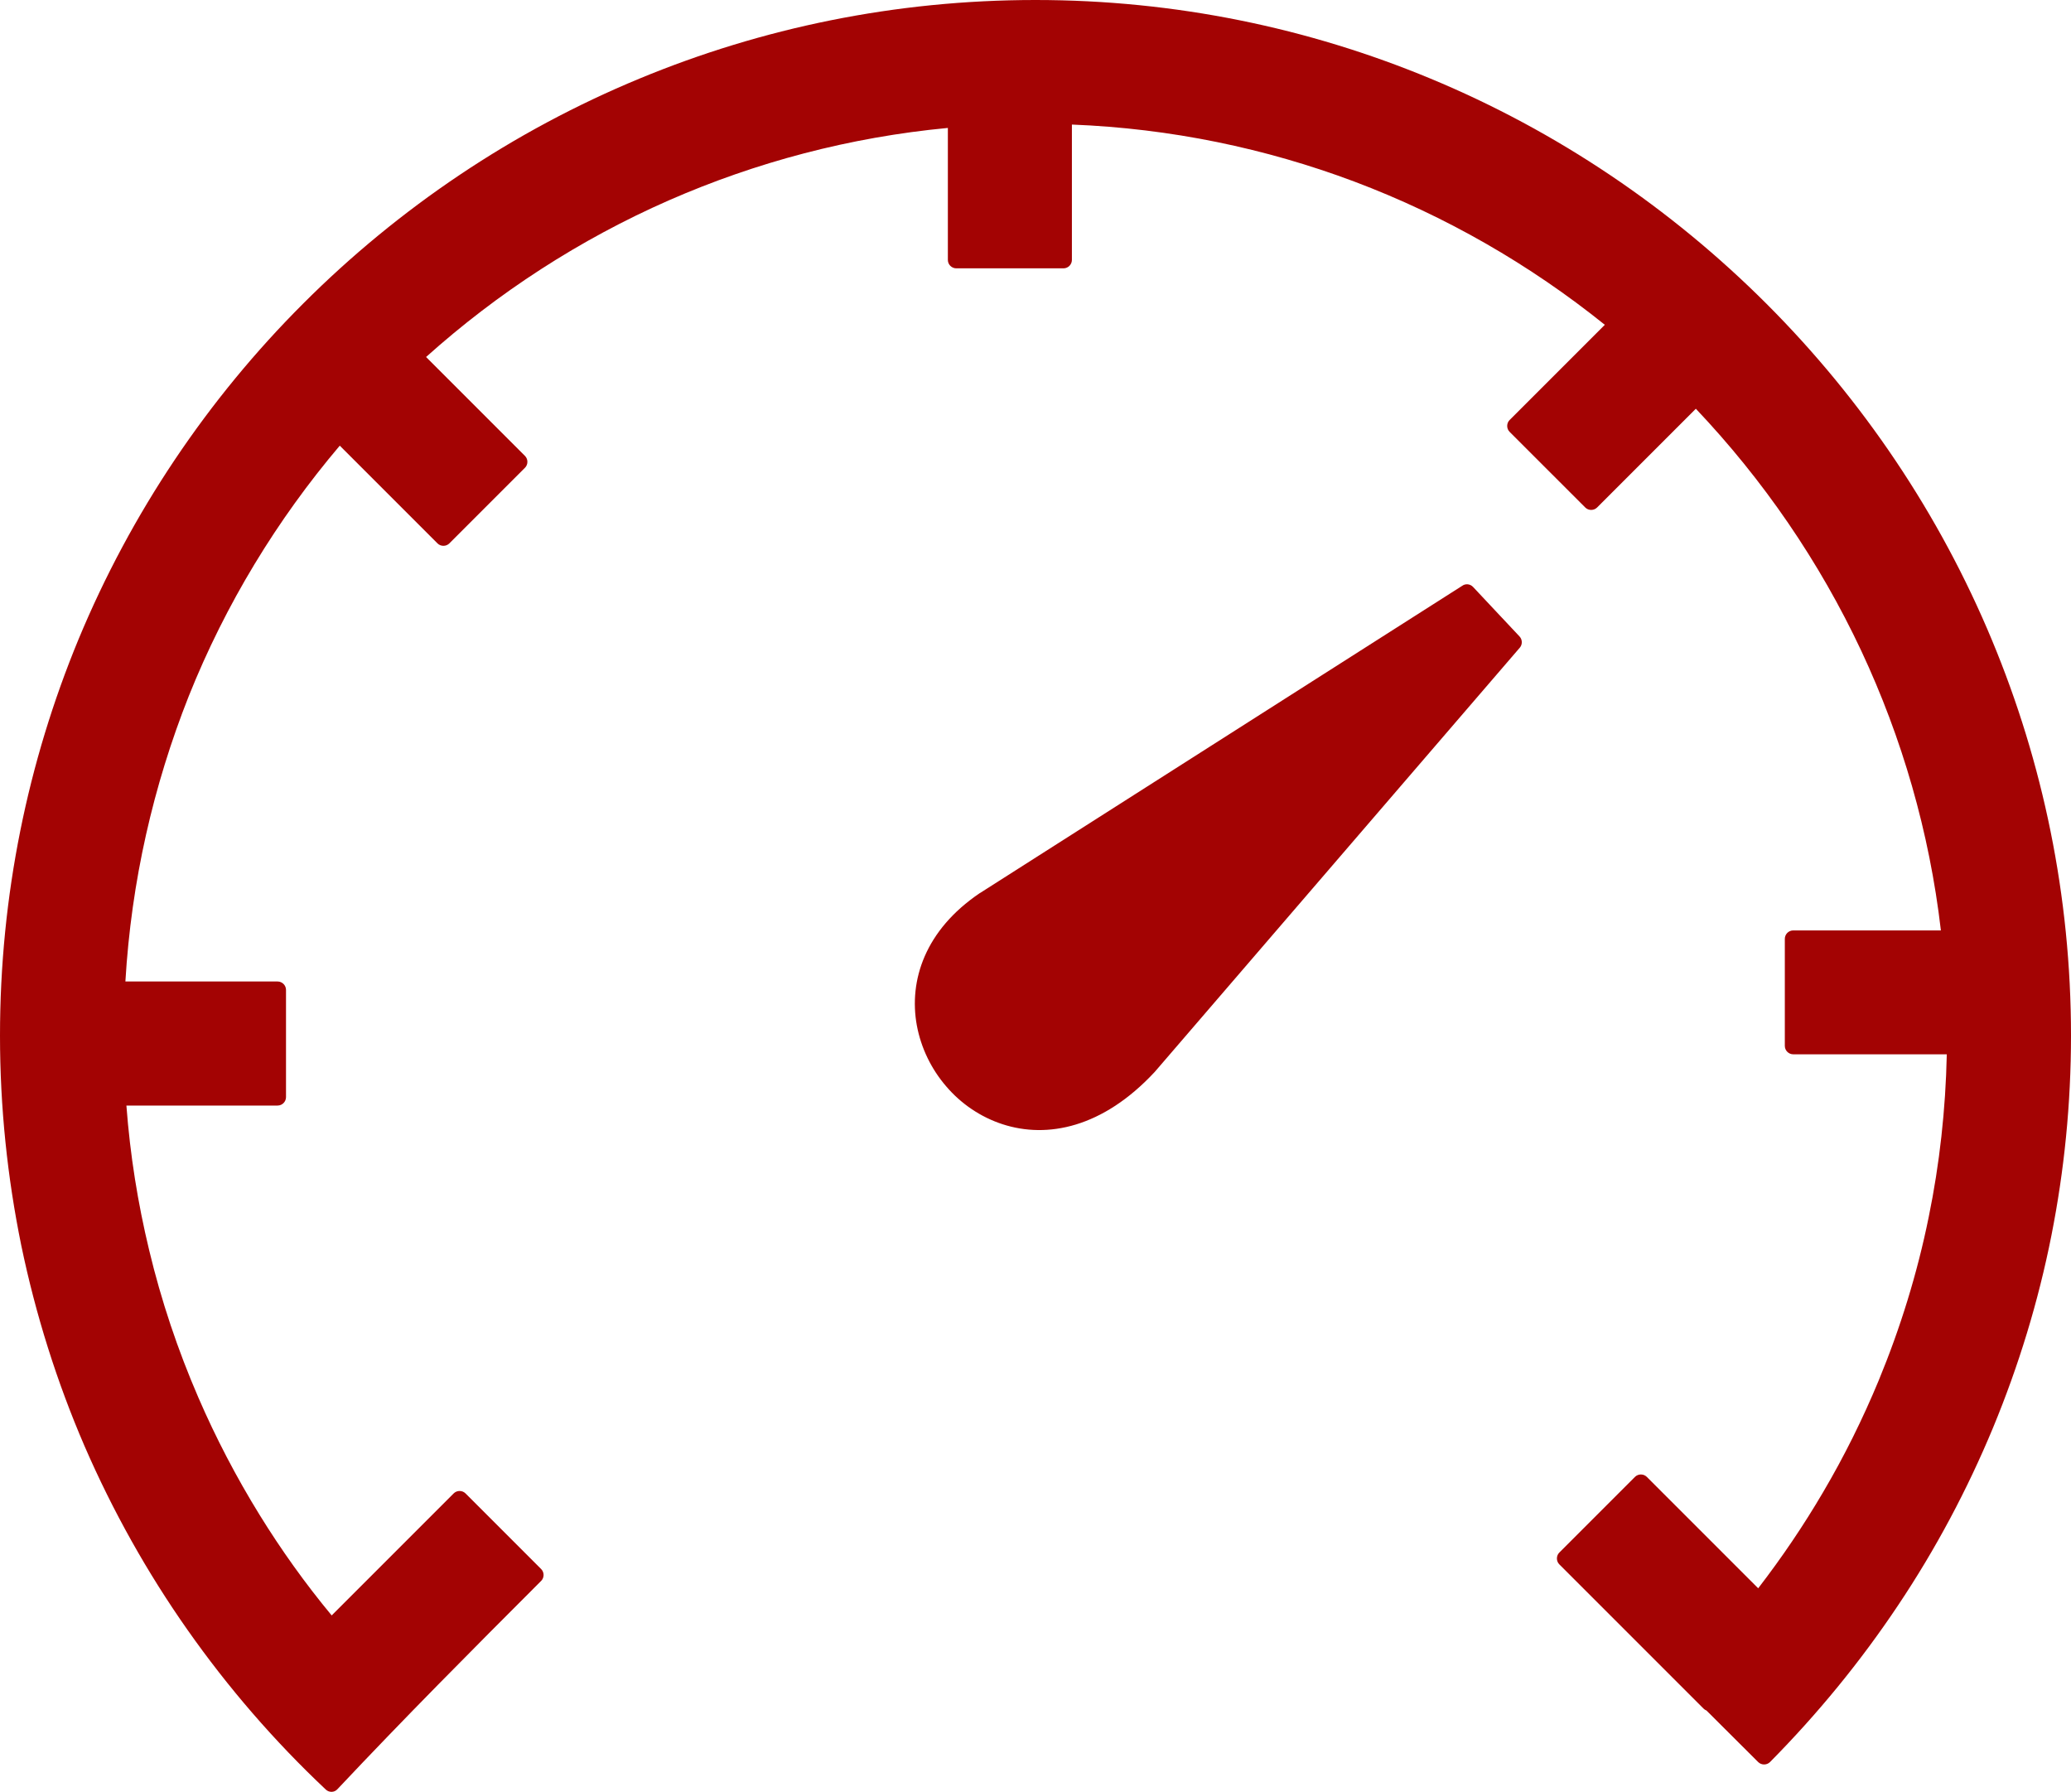
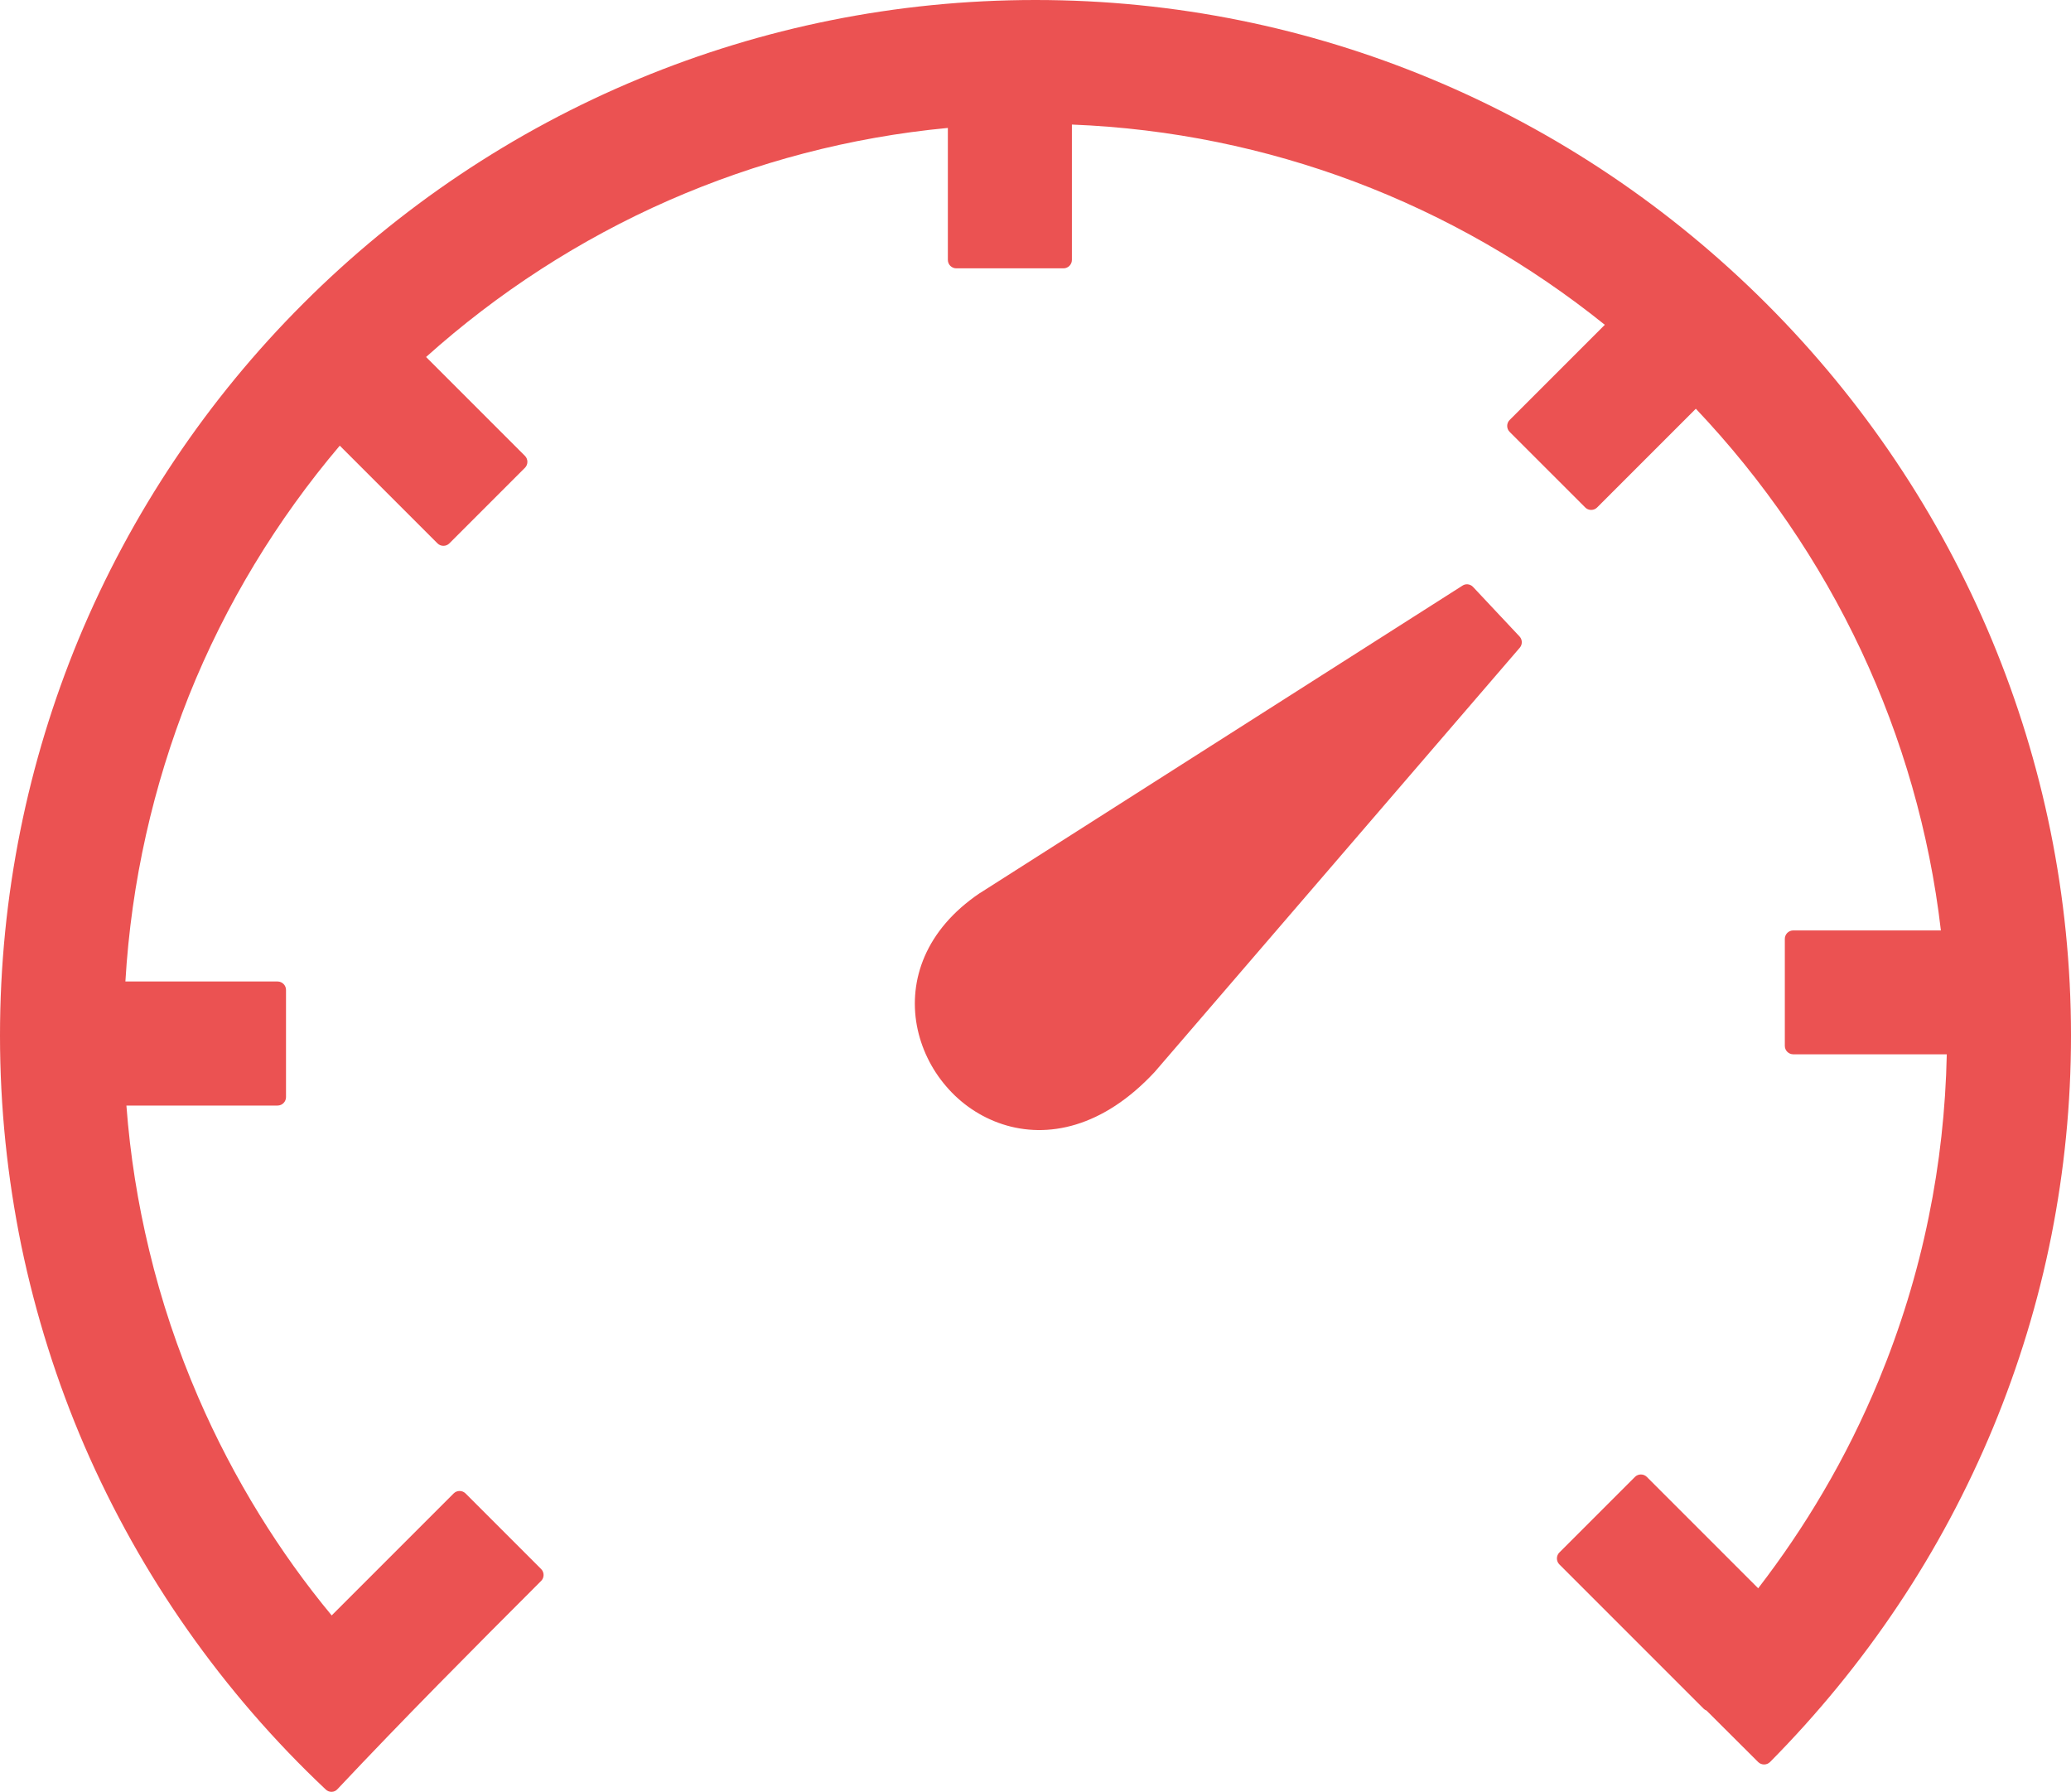
<svg xmlns="http://www.w3.org/2000/svg" version="1.1" id="Layer_1" x="0px" y="0px" viewBox="0 0 122.88 106.3" style="enable-background:new 0 0 122.88 106.3" xml:space="preserve">
  <g>
-     <path fill="#a30303" d="M58.15,52.98l28.6-18.22c0.2-0.15,0.48-0.12,0.65,0.06l2.76,2.94c0.17,0.18,0.18,0.47,0.02,0.66L68.51,63.6 c-3.08,3.31-6.37,3.96-9.02,3.1c-1.32-0.43-2.47-1.22-3.35-2.25c-0.88-1.02-1.49-2.27-1.74-3.61c-0.49-2.67,0.49-5.66,3.73-7.85 L58.15,52.98L58.15,52.98z M19.33,106.17c-3.05-2.87-5.8-6.05-8.21-9.48c-2.39-3.4-4.44-7.06-6.11-10.91 C3.38,82,2.12,78.02,1.26,73.88C0.44,69.86,0,65.7,0,61.44c0-8.32,1.66-16.25,4.65-23.49C7.77,30.43,12.33,23.66,18,18 c5.66-5.66,12.43-10.23,19.95-13.34C45.19,1.66,53.12,0,61.44,0c8.3,0,16.21,1.66,23.43,4.66c7.52,3.12,14.28,7.7,19.95,13.37 c5.68,5.68,10.26,12.46,13.38,19.97c3.01,7.24,4.68,15.16,4.68,23.44c0,4.05-0.4,8.01-1.16,11.85c-0.78,3.94-1.95,7.75-3.46,11.4 c-1.54,3.71-3.43,7.25-5.64,10.55c-2.23,3.34-4.78,6.45-7.6,9.3c-0.19,0.19-0.51,0.19-0.7,0l-3.07-3.06 c-0.06-0.02-0.12-0.06-0.17-0.11l-8.56-8.56c-0.19-0.19-0.19-0.51,0-0.7l4.49-4.49c0.19-0.19,0.51-0.19,0.7,0l6.61,6.61 c1.4-1.82,2.69-3.72,3.85-5.7c1.25-2.12,2.35-4.34,3.3-6.63c1.28-3.1,2.29-6.35,2.97-9.71c0.64-3.12,1-6.35,1.07-9.64h-9.11 c-0.27,0-0.5-0.22-0.5-0.5V55.7c0-0.27,0.22-0.5,0.5-0.5h8.76c-0.68-5.85-2.31-11.43-4.72-16.58c-2.49-5.31-5.82-10.15-9.82-14.37 l-5.86,5.86c-0.19,0.19-0.51,0.19-0.7,0l-4.49-4.49c-0.19-0.19-0.19-0.51,0-0.7l5.65-5.65c-4.44-3.57-9.45-6.46-14.87-8.5 C75.1,8.8,69.47,7.62,63.6,7.39v8.03c0,0.27-0.22,0.5-0.5,0.5h-6.36c-0.27,0-0.5-0.22-0.5-0.5V7.59 c-5.83,0.55-11.4,2.04-16.54,4.29c-5.31,2.33-10.17,5.49-14.42,9.3l5.87,5.87c0.19,0.19,0.19,0.51,0,0.7l-4.49,4.49 c-0.19,0.19-0.51,0.19-0.7,0l-5.8-5.8c-3.73,4.4-6.78,9.41-8.96,14.86C9.1,46.6,7.79,52.29,7.44,58.23h9.03 c0.27,0,0.5,0.22,0.5,0.5v6.36c0,0.27-0.22,0.5-0.5,0.5H7.5c0.22,2.94,0.68,5.8,1.35,8.58c0.72,3.01,1.7,5.92,2.91,8.72 c1.05,2.43,2.27,4.76,3.64,6.98c1.29,2.09,2.72,4.09,4.28,5.97l7.24-7.24c0.19-0.19,0.51-0.19,0.7,0l4.49,4.49 c0.19,0.19,0.19,0.51,0,0.7c-4.14,4.14-8.09,8.11-12.09,12.36C19.84,106.35,19.53,106.36,19.33,106.17L19.33,106.17z" />
+     <path fill="#eb5252" d="M58.15,52.98l28.6-18.22c0.2-0.15,0.48-0.12,0.65,0.06l2.76,2.94c0.17,0.18,0.18,0.47,0.02,0.66L68.51,63.6 c-3.08,3.31-6.37,3.96-9.02,3.1c-1.32-0.43-2.47-1.22-3.35-2.25c-0.88-1.02-1.49-2.27-1.74-3.61c-0.49-2.67,0.49-5.66,3.73-7.85 L58.15,52.98L58.15,52.98z M19.33,106.17c-3.05-2.87-5.8-6.05-8.21-9.48c-2.39-3.4-4.44-7.06-6.11-10.91 C3.38,82,2.12,78.02,1.26,73.88C0.44,69.86,0,65.7,0,61.44c0-8.32,1.66-16.25,4.65-23.49C7.77,30.43,12.33,23.66,18,18 c5.66-5.66,12.43-10.23,19.95-13.34C45.19,1.66,53.12,0,61.44,0c8.3,0,16.21,1.66,23.43,4.66c7.52,3.12,14.28,7.7,19.95,13.37 c5.68,5.68,10.26,12.46,13.38,19.97c3.01,7.24,4.68,15.16,4.68,23.44c0,4.05-0.4,8.01-1.16,11.85c-0.78,3.94-1.95,7.75-3.46,11.4 c-1.54,3.71-3.43,7.25-5.64,10.55c-2.23,3.34-4.78,6.45-7.6,9.3c-0.19,0.19-0.51,0.19-0.7,0l-3.07-3.06 c-0.06-0.02-0.12-0.06-0.17-0.11l-8.56-8.56c-0.19-0.19-0.19-0.51,0-0.7l4.49-4.49c0.19-0.19,0.51-0.19,0.7,0l6.61,6.61 c1.4-1.82,2.69-3.72,3.85-5.7c1.25-2.12,2.35-4.34,3.3-6.63c1.28-3.1,2.29-6.35,2.97-9.71c0.64-3.12,1-6.35,1.07-9.64h-9.11 c-0.27,0-0.5-0.22-0.5-0.5V55.7c0-0.27,0.22-0.5,0.5-0.5h8.76c-0.68-5.85-2.31-11.43-4.72-16.58c-2.49-5.31-5.82-10.15-9.82-14.37 l-5.86,5.86c-0.19,0.19-0.51,0.19-0.7,0l-4.49-4.49c-0.19-0.19-0.19-0.51,0-0.7l5.65-5.65c-4.44-3.57-9.45-6.46-14.87-8.5 C75.1,8.8,69.47,7.62,63.6,7.39v8.03c0,0.27-0.22,0.5-0.5,0.5h-6.36c-0.27,0-0.5-0.22-0.5-0.5V7.59 c-5.83,0.55-11.4,2.04-16.54,4.29c-5.31,2.33-10.17,5.49-14.42,9.3l5.87,5.87c0.19,0.19,0.19,0.51,0,0.7l-4.49,4.49 c-0.19,0.19-0.51,0.19-0.7,0l-5.8-5.8c-3.73,4.4-6.78,9.41-8.96,14.86C9.1,46.6,7.79,52.29,7.44,58.23h9.03 c0.27,0,0.5,0.22,0.5,0.5v6.36c0,0.27-0.22,0.5-0.5,0.5H7.5c0.22,2.94,0.68,5.8,1.35,8.58c0.72,3.01,1.7,5.92,2.91,8.72 c1.05,2.43,2.27,4.76,3.64,6.98c1.29,2.09,2.72,4.09,4.28,5.97l7.24-7.24c0.19-0.19,0.51-0.19,0.7,0l4.49,4.49 c0.19,0.19,0.19,0.51,0,0.7c-4.14,4.14-8.09,8.11-12.09,12.36C19.84,106.35,19.53,106.36,19.33,106.17L19.33,106.17z" />
  </g>
</svg>
